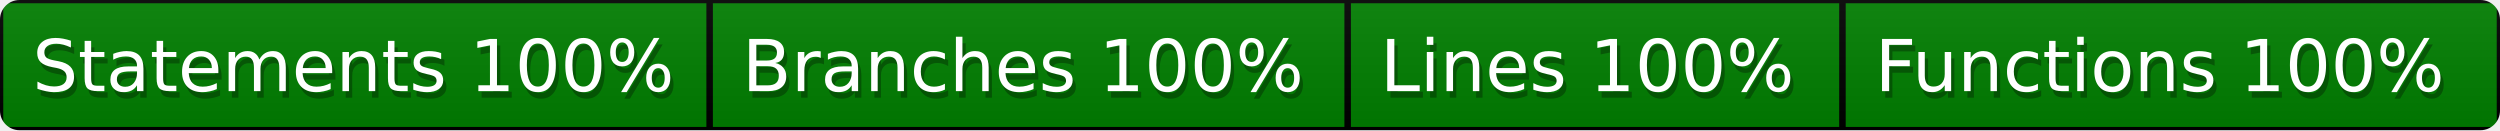
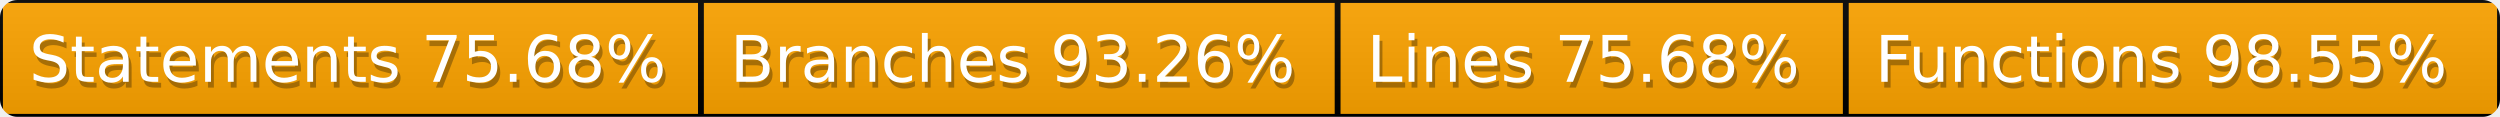
- <svg xmlns="http://www.w3.org/2000/svg" width="384" height="20">
+ <svg xmlns="http://www.w3.org/2000/svg" width="428" height="20">
  <defs>
    <style>text{font-size:11px;font-family:Verdana,DejaVu Sans,Geneva,sans-serif}text.shadow{fill:#010101;fill-opacity:.3}text.high{fill:#fff}</style>
    <linearGradient id="smooth" x2="0" y2="100%">
      <stop offset="0" stop-color="#aaa" stop-opacity=".1" />
      <stop offset="1" stop-opacity=".1" />
    </linearGradient>
    <mask id="round">
      <rect width="100%" height="100%" rx="3" fill="#fff" />
    </mask>
  </defs>
  <g id="bg" mask="url(#round)">
-     <path fill="green" stroke="#000" d="M0 0h109v20H0zM109 0h98v20h-98zM207 0h76v20h-76zM283 0h101v20H283z" />
-     <path fill="url(#smooth)" d="M0 0h384v20H0z" />
+     <path fill="orange" stroke="#000" d="M0 0h120v20H0zM120 0h109v20H120zM229 0h87v20h-87zM316 0h112v20H316z" />
+     <path fill="url(#smooth)" d="M0 0h428v20H0z" />
  </g>
  <g id="fg">
-     <text class="shadow" x="5.5" y="15">Statements 100%</text>
-     <text class="high" x="5" y="14">Statements 100%</text>
-     <text class="shadow" x="114.5" y="15">Branches 100%</text>
-     <text class="high" x="114" y="14">Branches 100%</text>
-     <text class="shadow" x="212.5" y="15">Lines 100%</text>
-     <text class="high" x="212" y="14">Lines 100%</text>
-     <text class="shadow" x="288.5" y="15">Functions 100%</text>
-     <text class="high" x="288" y="14">Functions 100%</text>
+     <text class="shadow" x="5.5" y="15">Statements 75.68%</text>
+     <text class="high" x="5" y="14">Statements 75.68%</text>
+     <text class="shadow" x="125.5" y="15">Branches 93.26%</text>
+     <text class="high" x="125" y="14">Branches 93.26%</text>
+     <text class="shadow" x="234.5" y="15">Lines 75.68%</text>
+     <text class="high" x="234" y="14">Lines 75.68%</text>
+     <text class="shadow" x="321.5" y="15">Functions 98.55%</text>
+     <text class="high" x="321" y="14">Functions 98.55%</text>
  </g>
</svg>
